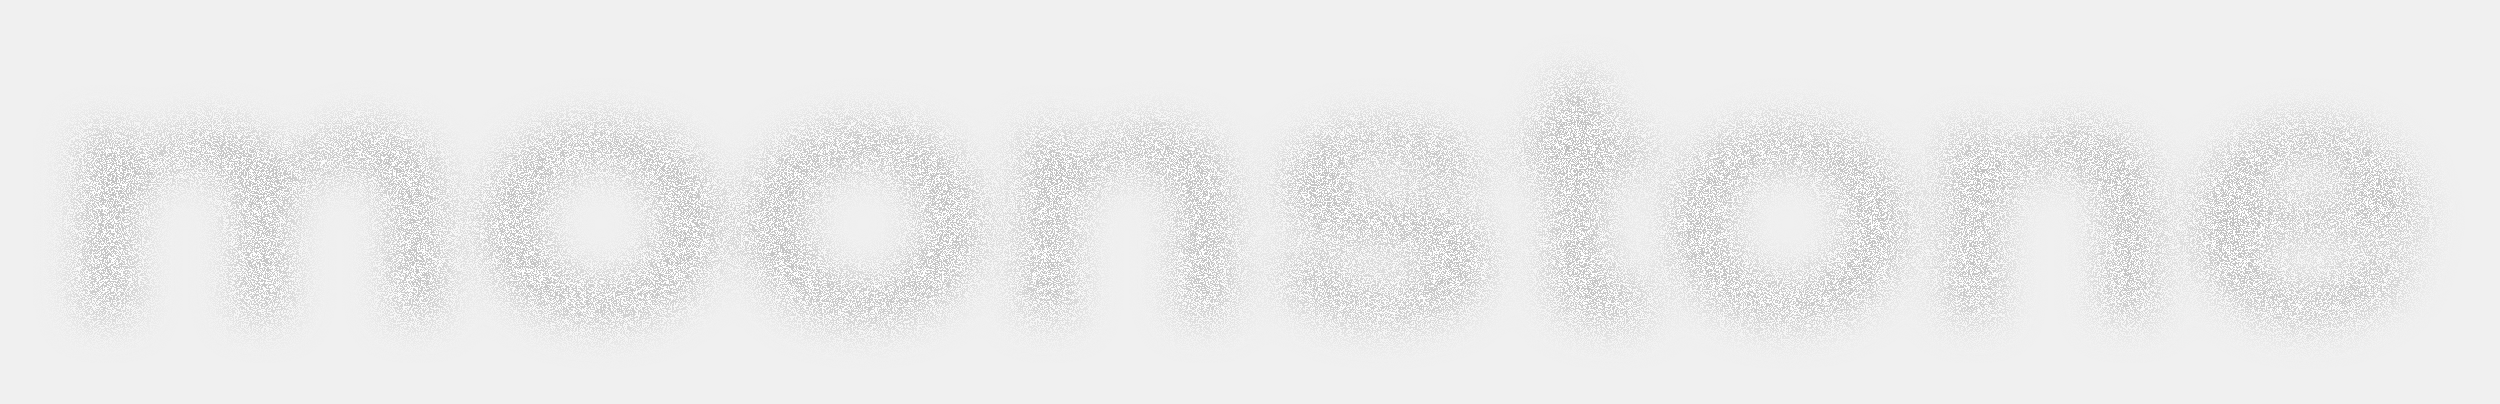
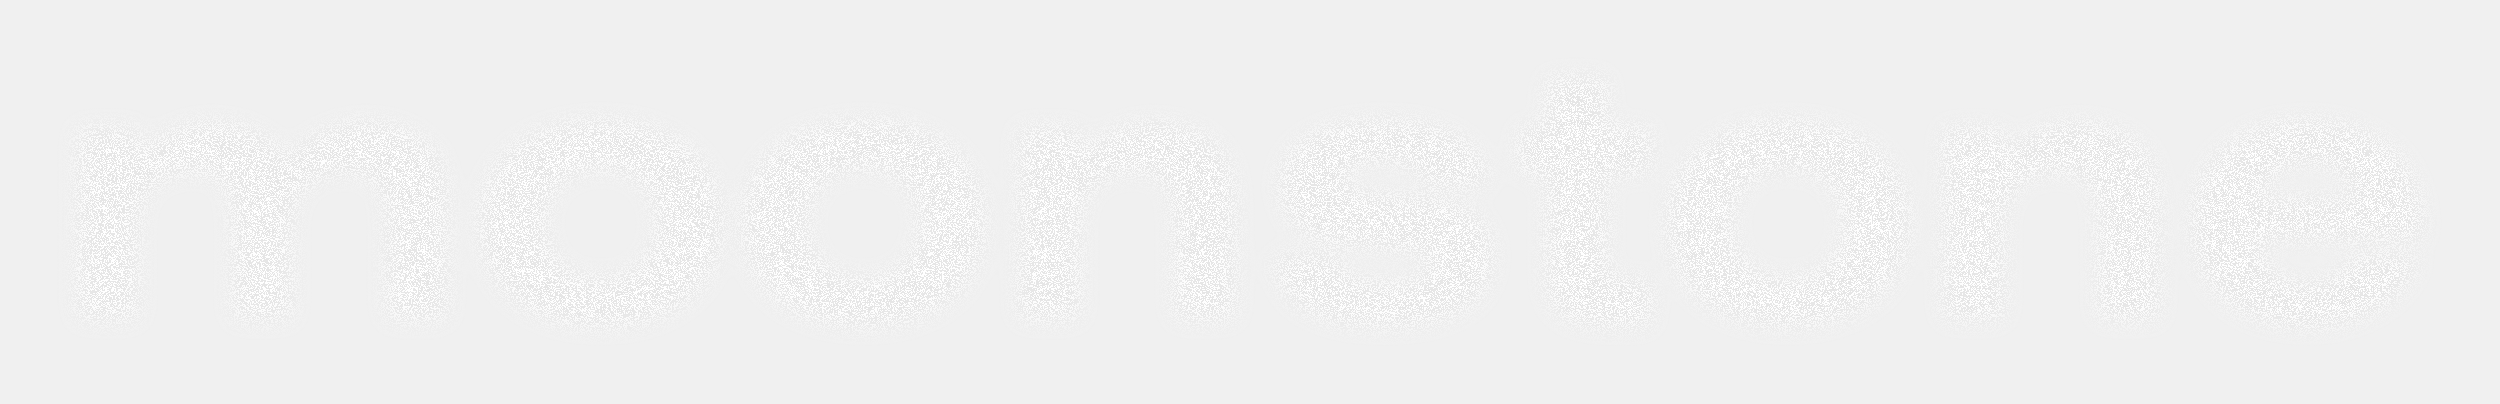
<svg xmlns="http://www.w3.org/2000/svg" preserveAspectRatio="none" overflow="visible" style="display: block;" width="1595.62" height="257.77" viewBox="0 0 1595.62 257.77" fill="none">
  <g id="moonstone-footer" filter="url(#filter0_fn_0_4)">
    <path id="moonstone" d="M1443.09 127.235L1503.82 127.345C1503.16 119.79 1500.11 113.849 1494.68 109.521C1489.26 105.194 1482.18 103.03 1473.45 103.03C1464.8 103.03 1457.72 105.231 1452.22 109.631C1446.79 113.959 1443.75 119.827 1443.09 127.235ZM1543.53 164.092C1538.55 178.028 1529.89 188.81 1517.57 196.438C1505.25 203.993 1490.25 207.77 1472.57 207.77C1450.13 207.77 1432.34 201.939 1419.21 190.277C1406.15 178.541 1399.63 162.661 1399.63 142.638C1399.63 122.614 1406.15 106.808 1419.21 95.219C1432.27 83.556 1450.05 77.725 1472.57 77.725C1495.97 77.725 1513.98 83.776 1526.59 95.879C1539.28 107.908 1545.62 125.071 1545.62 147.369V152.54H1441.98C1442.2 161.415 1445.07 168.493 1450.57 173.774C1456.14 178.981 1463.48 181.585 1472.57 181.585C1479.69 181.585 1485.81 180.081 1490.94 177.074C1496.08 173.994 1499.78 169.666 1502.06 164.092H1543.53Z" fill="white" />
    <path id="moonstone_2" d="M1105.28 142.858C1105.28 153.566 1108.55 162.111 1115.07 168.493C1121.67 174.874 1130.44 178.064 1141.37 178.064C1152.22 178.064 1160.92 174.874 1167.44 168.493C1173.97 162.038 1177.23 153.42 1177.23 142.638C1177.23 131.929 1173.97 123.421 1167.44 117.113C1160.99 110.732 1152.3 107.541 1141.37 107.541C1130.44 107.541 1121.67 110.768 1115.07 117.223C1108.55 123.604 1105.28 132.149 1105.28 142.858ZM1064.57 142.638C1064.57 122.541 1071.39 106.697 1085.04 95.109C1098.75 83.52 1117.53 77.725 1141.37 77.725C1165.13 77.725 1183.84 83.52 1197.48 95.109C1211.12 106.697 1217.94 122.541 1217.94 142.638C1217.94 162.735 1211.08 178.615 1197.37 190.277C1183.73 201.939 1165.06 207.77 1141.37 207.77C1117.68 207.77 1098.94 201.939 1085.15 190.277C1071.43 178.615 1064.57 162.735 1064.57 142.638Z" fill="white" />
    <path id="moonstone_3" d="M987.416 50H1025.04V82.016H1053.21V110.622H1025.04V162.001C1025.04 170.07 1025.74 174.837 1027.13 176.304C1028.6 177.771 1032.05 178.504 1037.48 178.504H1053.21V207.77H1027.79C1013.34 207.77 1003 205.496 996.768 200.949C990.533 196.328 987.416 188.846 987.416 178.504V110.622H969.703V82.016H987.416V50Z" fill="white" />
    <path id="moonstone_4" d="M813.498 163.652H853.215C853.802 169.74 856.736 174.14 862.017 176.854C867.371 179.568 875.77 180.925 887.212 180.925C895.06 180.925 901.331 179.825 906.025 177.624C910.793 175.424 913.177 172.563 913.177 169.043C913.177 165.889 911.82 163.615 909.106 162.221C906.465 160.828 900.818 159.801 892.163 159.141L858.166 156.17C845.624 155.07 835.685 151.183 828.35 144.508C821.016 137.76 817.348 129.252 817.348 118.983C817.348 105.634 822.996 95.439 834.292 88.397C845.66 81.283 862.017 77.725 883.361 77.725C903.751 77.725 919.705 81.246 931.22 88.287C942.736 95.255 948.493 104.9 948.493 117.223V118.323H910.866C909.986 112.969 907.125 109.008 902.285 106.441C897.444 103.8 890.476 102.48 881.381 102.48C873.752 102.48 867.775 103.47 863.447 105.451C859.193 107.431 857.066 110.145 857.066 113.592C857.066 116.893 859.193 119.423 863.447 121.184C867.701 122.944 874.963 124.227 885.231 125.034L911.526 127.125C924.582 128.078 934.594 131.709 941.562 138.017C948.603 144.251 952.124 152.686 952.124 163.322C952.124 177.844 946.33 188.883 934.741 196.438C923.225 203.993 906.319 207.77 884.021 207.77C861.503 207.77 844.304 204.066 832.421 196.658C820.612 189.25 814.304 178.248 813.498 163.652Z" fill="white" />
    <path id="moonstone_5" d="M650.83 203.677V82.214H688.457V100.477C695.132 93.363 702.43 88.008 710.351 84.414C718.273 80.82 726.744 79.023 735.766 79.023C745.961 79.023 754.91 80.71 762.611 84.084C770.313 87.458 776.254 92.263 780.434 98.497C783.002 102.385 784.835 106.969 785.936 112.25C787.036 117.457 787.586 125.636 787.586 136.784V203.677H749.959V144.816C749.959 131.247 747.978 121.932 744.017 116.871C740.13 111.81 733.345 109.279 723.664 109.279C712.735 109.279 704.117 112.36 697.809 118.521C691.574 124.609 688.457 133.007 688.457 143.716V203.677H650.83Z" fill="white" />
    <path id="moonstone_6" d="M1240.7 203.677V82.214H1278.32V100.477C1285 93.363 1292.3 88.008 1300.22 84.414C1308.14 80.82 1316.61 79.023 1325.63 79.023C1335.83 79.023 1344.78 80.71 1352.48 84.084C1360.18 87.458 1366.12 92.263 1370.3 98.497C1372.87 102.385 1374.7 106.969 1375.8 112.25C1376.9 117.457 1377.45 125.636 1377.45 136.784V203.677H1339.82V144.816C1339.82 131.247 1337.84 121.932 1333.88 116.871C1330 111.81 1323.21 109.279 1313.53 109.279C1302.6 109.279 1293.98 112.36 1287.67 118.521C1281.44 124.609 1278.32 133.007 1278.32 143.716V203.677H1240.7Z" fill="white" />
    <path id="moonstone_7" d="M347.419 142.858C347.419 153.566 350.683 162.111 357.211 168.493C363.812 174.874 372.577 178.064 383.506 178.064C394.362 178.064 403.053 174.874 409.581 168.493C416.109 162.038 419.373 153.42 419.373 142.638C419.373 131.929 416.109 123.421 409.581 117.113C403.127 110.732 394.435 107.541 383.506 107.541C372.577 107.541 363.812 110.768 357.211 117.223C350.683 123.604 347.419 132.149 347.419 142.858ZM306.712 142.638C306.712 122.541 313.533 106.697 327.175 95.109C340.891 83.52 359.668 77.725 383.506 77.725C407.271 77.725 425.974 83.52 439.617 95.109C453.26 106.697 460.081 122.541 460.081 142.638C460.081 162.735 453.223 178.615 439.507 190.277C425.864 201.939 407.197 207.77 383.506 207.77C359.815 207.77 341.075 201.939 327.285 190.277C313.57 178.615 306.712 162.735 306.712 142.638Z" fill="white" />
    <path id="moonstone_8" d="M515.246 142.858C515.246 153.566 518.51 162.111 525.037 168.493C531.639 174.874 540.404 178.064 551.333 178.064C562.188 178.064 570.88 174.874 577.407 168.493C583.935 162.038 587.199 153.42 587.199 142.638C587.199 131.929 583.935 123.421 577.407 117.113C570.953 110.732 562.261 107.541 551.333 107.541C540.404 107.541 531.639 110.768 525.037 117.223C518.51 123.604 515.246 132.149 515.246 142.858ZM474.538 142.638C474.538 122.541 481.359 106.697 495.002 95.109C508.718 83.52 527.495 77.725 551.333 77.725C575.097 77.725 593.801 83.52 607.443 95.109C621.086 106.697 627.907 122.541 627.907 142.638C627.907 162.735 621.049 178.615 607.333 190.277C593.691 201.939 575.024 207.77 551.333 207.77C527.641 207.77 508.901 201.939 495.112 190.277C481.396 178.615 474.538 162.735 474.538 142.638Z" fill="white" />
    <path id="moonstone_9" d="M87.627 100.477C94.302 93.363 101.6 88.008 109.521 84.414C117.443 80.82 125.914 79.023 134.936 79.023C146.672 79.023 156.72 81.26 165.082 85.735C173.517 90.209 179.421 96.407 182.795 104.328C188.883 96.187 196.255 89.952 204.91 85.625C213.565 81.224 222.916 79.023 232.965 79.023C243.16 79.023 252.109 80.71 259.81 84.084C267.511 87.458 273.453 92.263 277.633 98.497C280.201 102.385 282.034 106.969 283.134 112.25C284.235 117.457 284.785 125.636 284.785 136.784V203.677H247.158V144.816C247.158 131.247 245.177 121.932 241.216 116.871C237.329 111.81 230.544 109.279 220.863 109.279C209.934 109.279 201.316 112.36 195.008 118.521C188.773 124.609 185.656 133.007 185.656 143.716V203.677H149.129V144.816C149.129 131.247 147.149 121.932 143.188 116.871C139.3 111.81 132.516 109.279 122.834 109.279C111.905 109.279 103.287 112.36 96.979 118.521C90.744 124.609 87.627 133.007 87.627 143.716V203.677H50V82.214H87.627V100.477Z" fill="white" />
  </g>
  <defs>
    <filter id="filter0_fn_0_4" x="3.87767e-07" y="0" width="1595.62" height="257.77" filterUnits="userSpaceOnUse" color-interpolation-filters="sRGB">
      <feFlood flood-opacity="0" result="BackgroundImageFix" />
      <feBlend mode="normal" in="SourceGraphic" in2="BackgroundImageFix" result="shape" />
-       <feGaussianBlur stdDeviation="13" result="effect1_foregroundBlur_0_4" />
+       <feGaussianBlur stdDeviation="7" result="effect1_foregroundBlur_0_4" />
      <feTurbulence type="fractalNoise" baseFrequency="2 2" stitchTiles="stitch" numOctaves="3" result="noise" seed="8061" />
      <feColorMatrix in="noise" type="luminanceToAlpha" result="alphaNoise" />
      <feComponentTransfer in="alphaNoise" result="coloredNoise1">
        <feFuncA type="discrete" tableValues="1 1 1 1 1 1 1 1 1 1 1 1 1 1 1 1 1 1 1 1 1 1 1 1 1 1 1 1 1 1 1 1 1 1 1 1 1 1 1 1 1 1 1 1 1 1 1 1 1 1 1 0 0 0 0 0 0 0 0 0 0 0 0 0 0 0 0 0 0 0 0 0 0 0 0 0 0 0 0 0 0 0 0 0 0 0 0 0 0 0 0 0 0 0 0 0 0 0 0 0 " />
      </feComponentTransfer>
      <feComposite operator="in" in2="effect1_foregroundBlur_0_4" in="coloredNoise1" result="noise1Clipped" />
-       <feFlood flood-color="rgba(0, 0, 0, 0.25)" result="color1Flood" />
+       <feFlood flood-color="rgba(0, 0, 0, 0.1)" result="color1Flood" />
      <feComposite operator="in" in2="noise1Clipped" in="color1Flood" result="color1" />
      <feMerge result="effect2_noise_0_4">
        <feMergeNode in="effect1_foregroundBlur_0_4" />
        <feMergeNode in="color1" />
      </feMerge>
    </filter>
  </defs>
</svg>
